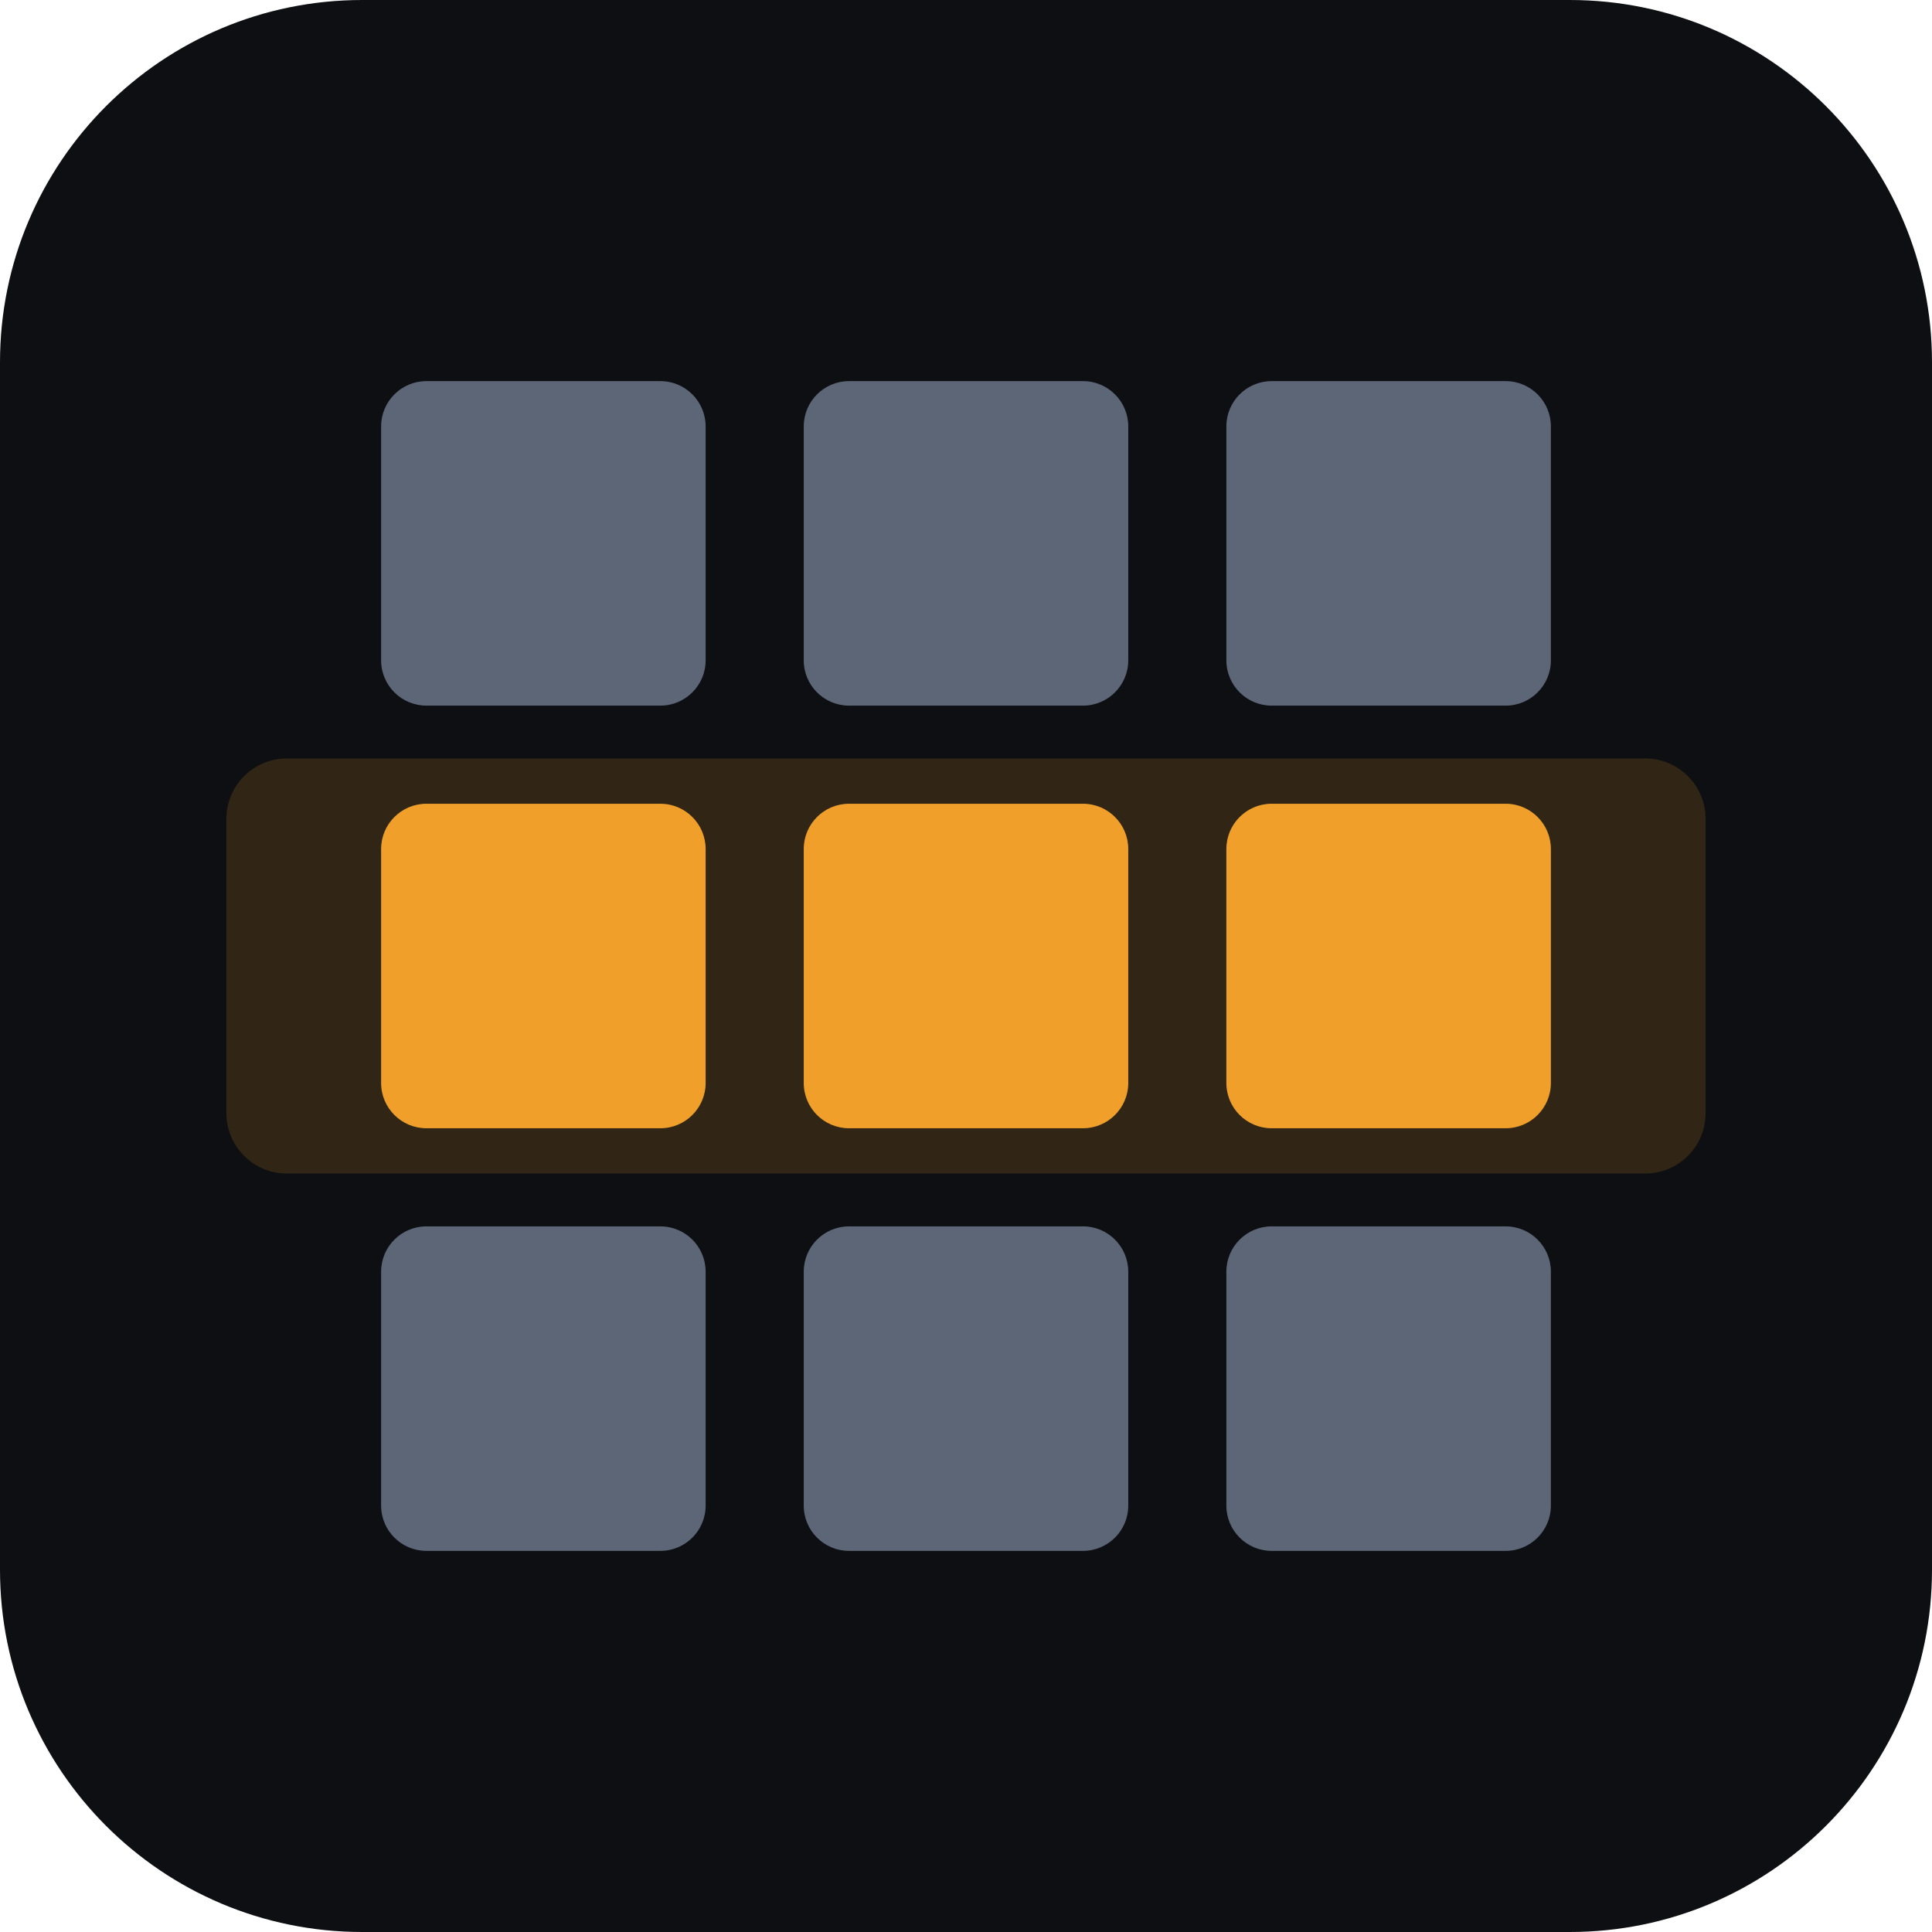
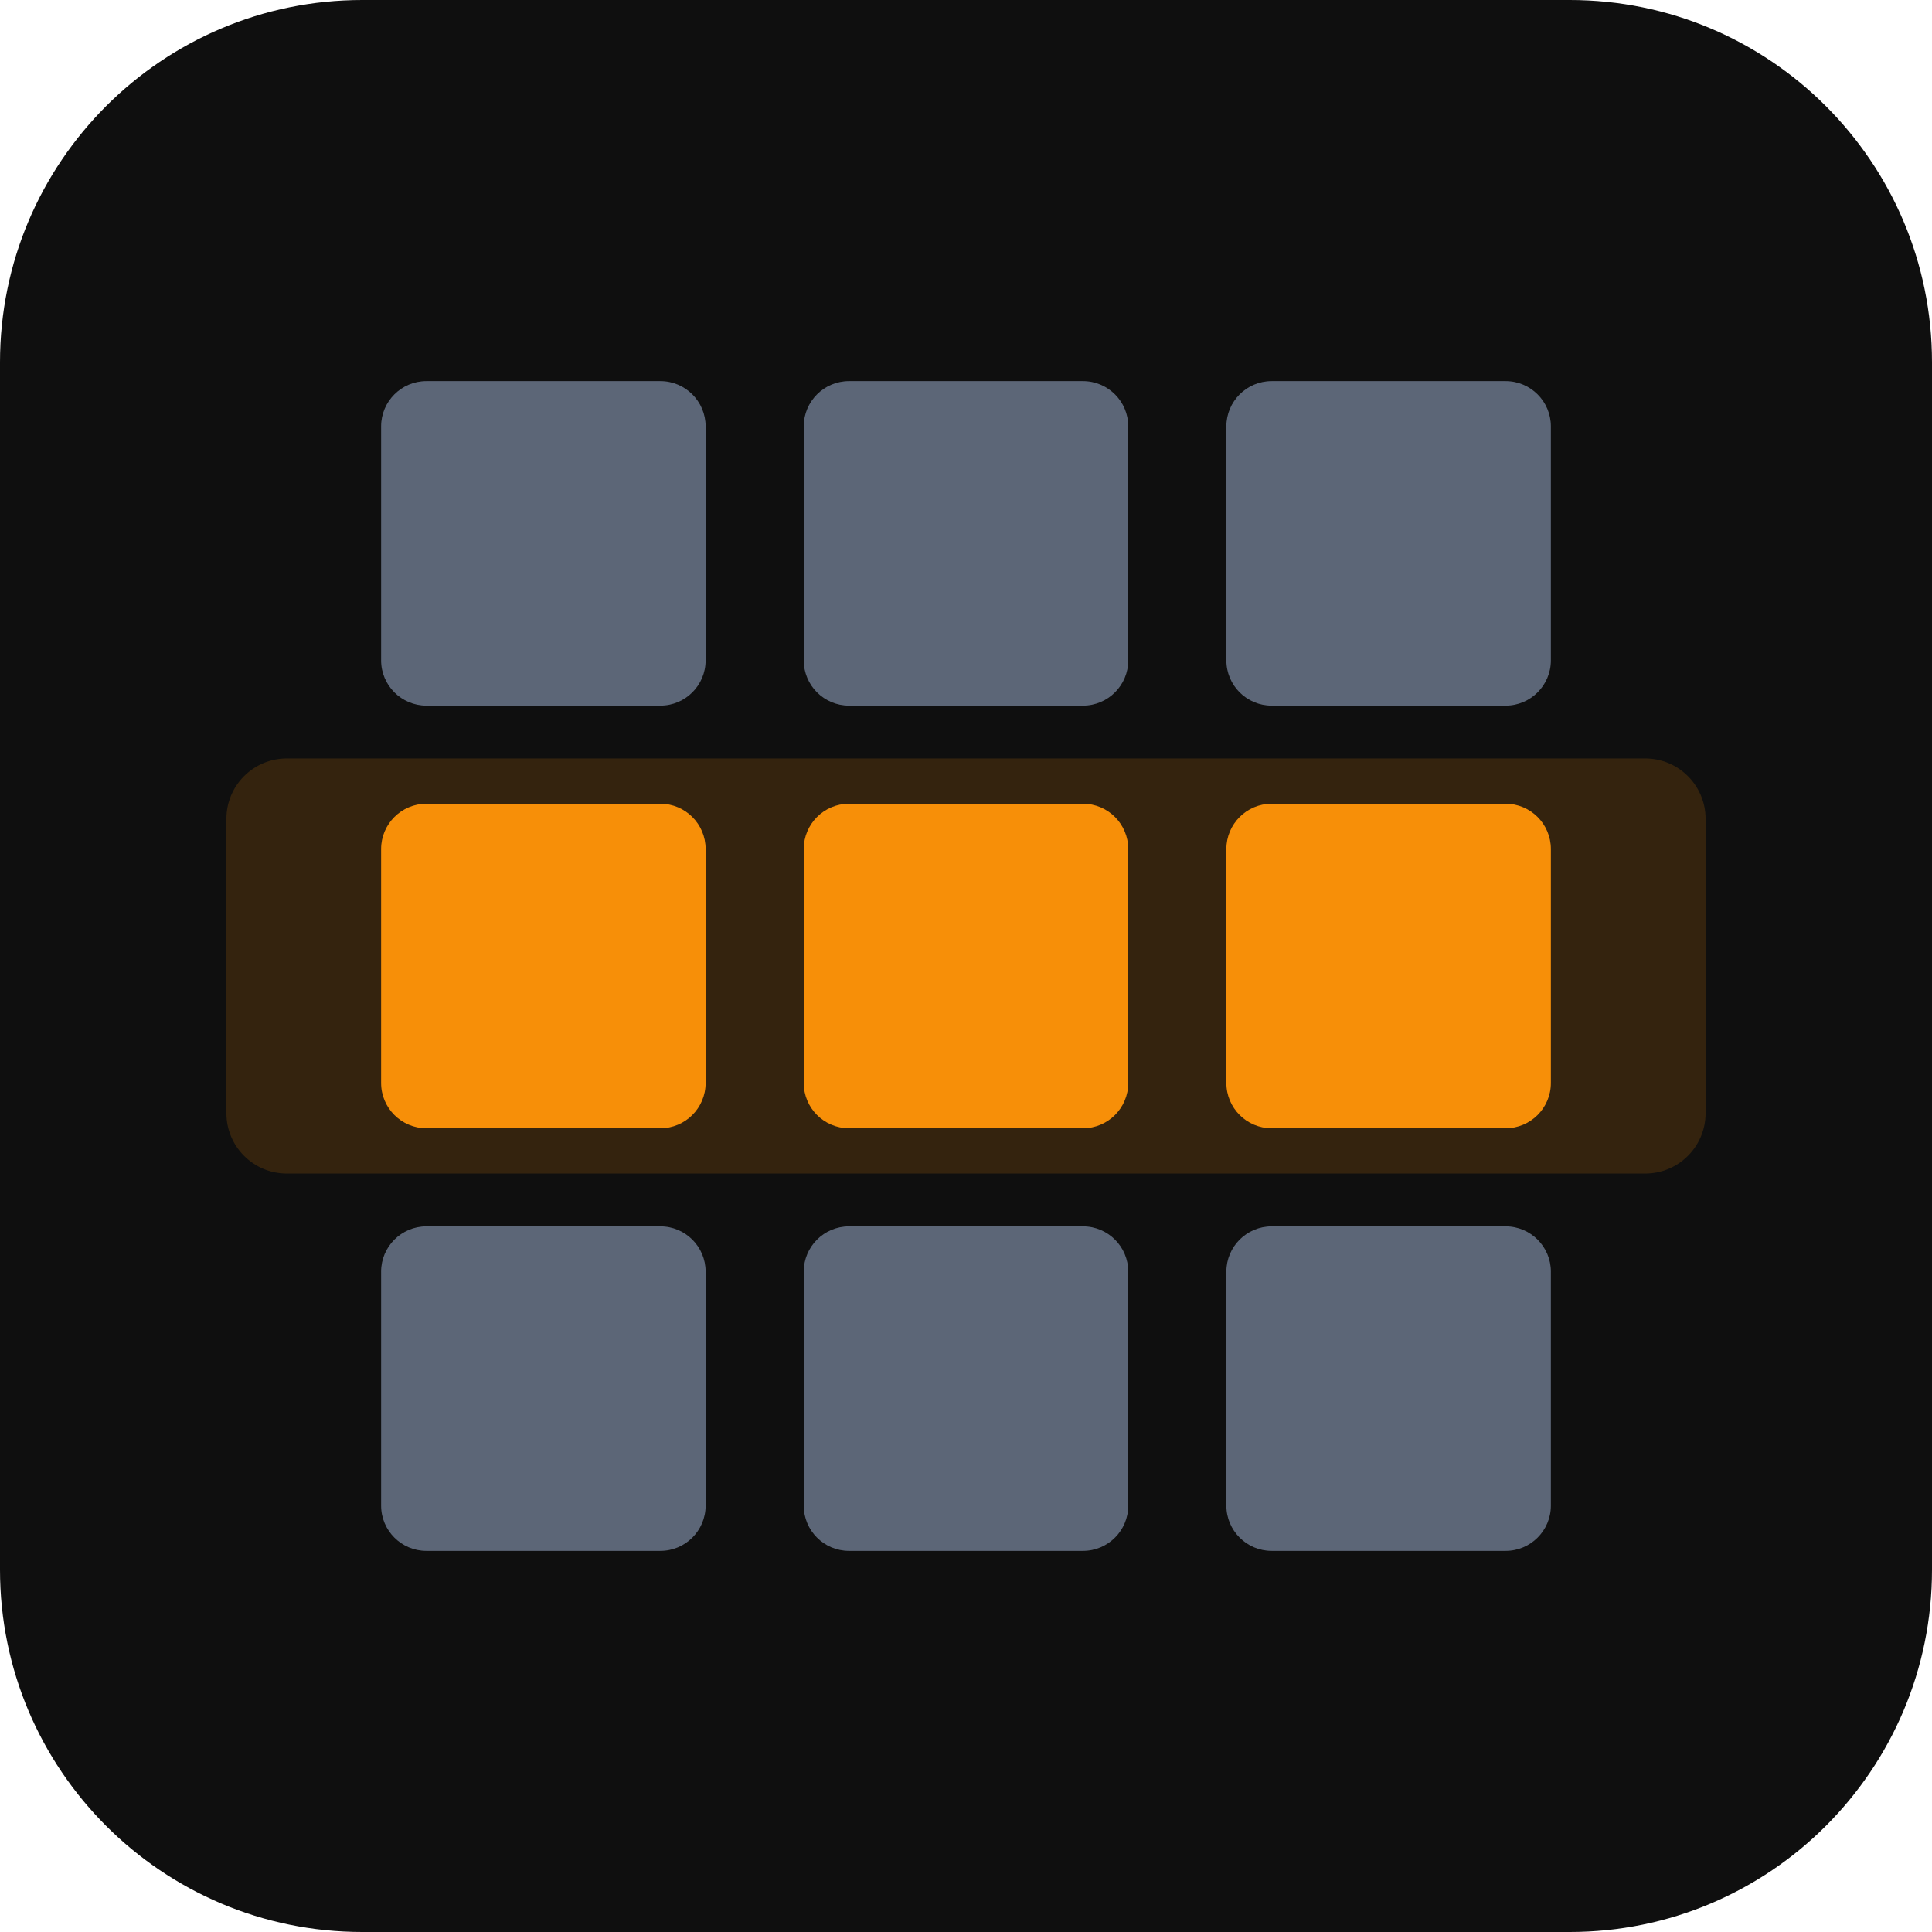
<svg xmlns="http://www.w3.org/2000/svg" viewBox="0 0 512 512">
-   <rect width="512" height="512" rx="96" fill="#0d0f12" />
-   <rect x="60" y="201" width="392" height="110" rx="16" fill="#f0a02a" opacity="0.16" />
+   <rect width="512" height="512" rx="96" fill="#0f0f0f" />
+   <rect x="60" y="201" width="392" height="110" rx="16" fill="#f78f08" opacity="0.16" />
  <g fill="#5c6677">
    <rect x="101" y="101" width="86" height="86" rx="12" />
    <rect x="213" y="101" width="86" height="86" rx="12" />
    <rect x="325" y="101" width="86" height="86" rx="12" />
    <rect x="101" y="325" width="86" height="86" rx="12" />
    <rect x="213" y="325" width="86" height="86" rx="12" />
    <rect x="325" y="325" width="86" height="86" rx="12" />
  </g>
-   <g fill="#f0a02a">
+   <g fill="#f78f08">
    <rect x="101" y="213" width="86" height="86" rx="12" />
    <rect x="213" y="213" width="86" height="86" rx="12" />
    <rect x="325" y="213" width="86" height="86" rx="12" />
  </g>
</svg>
